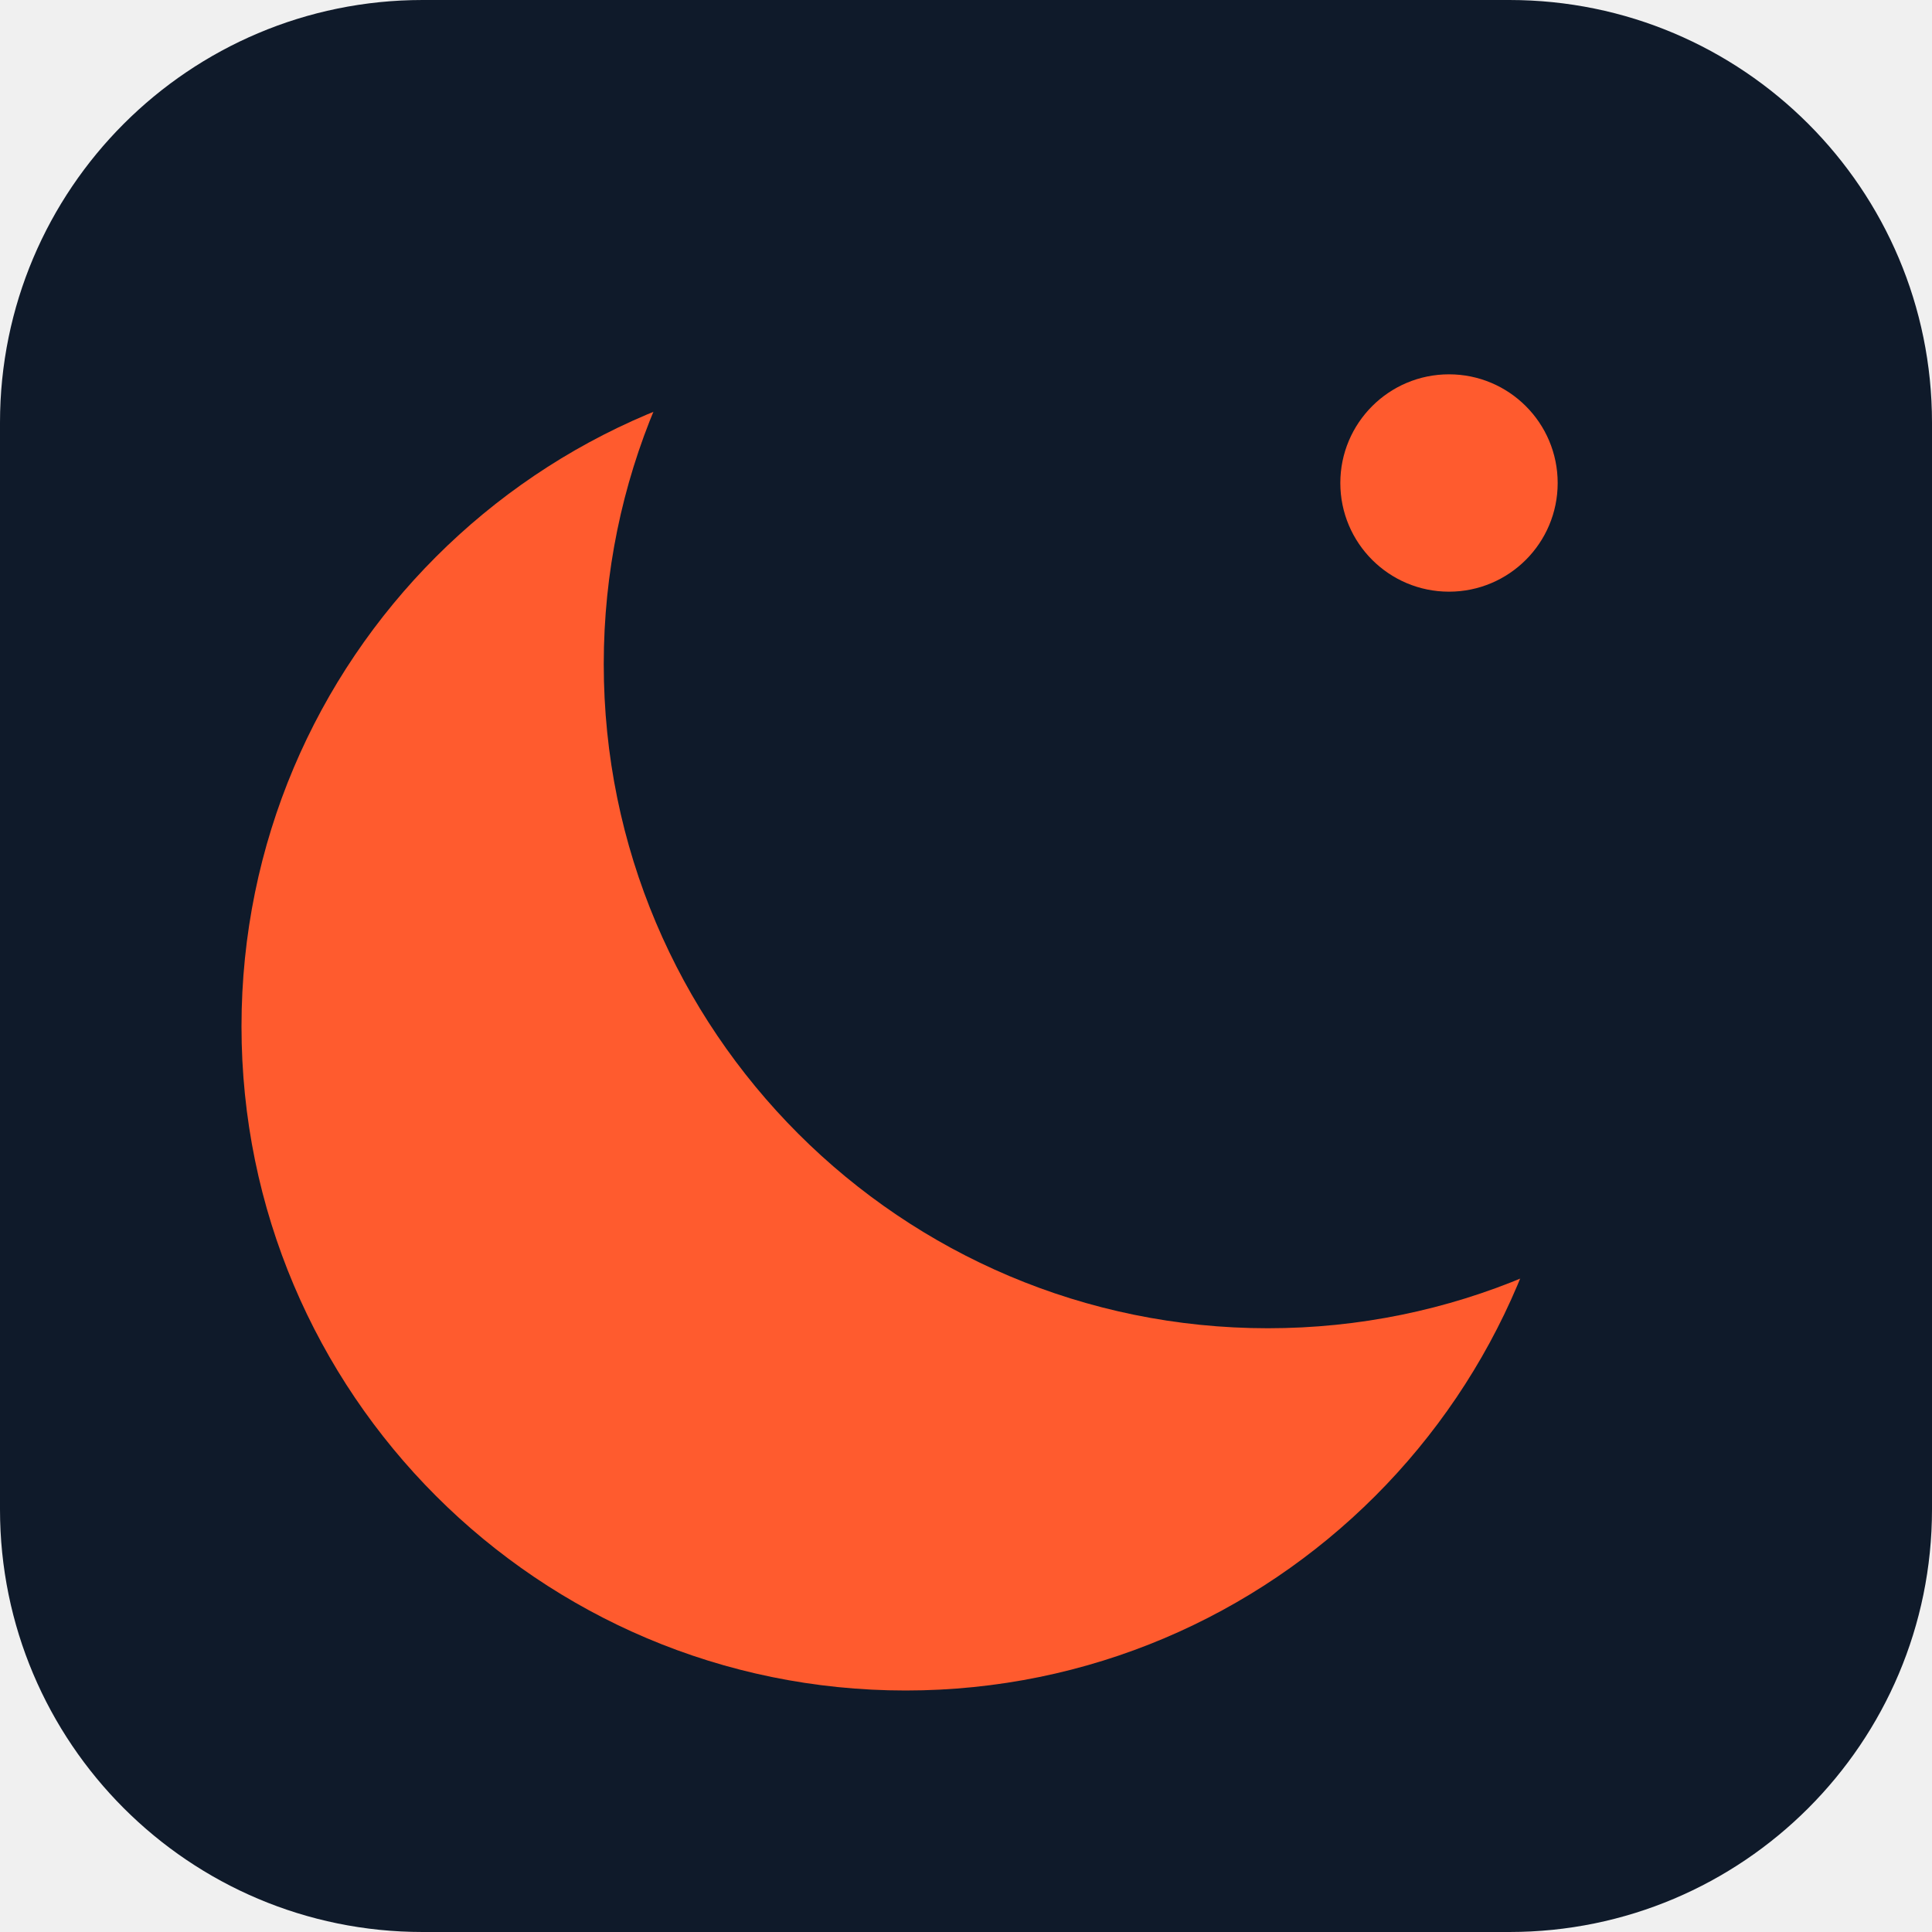
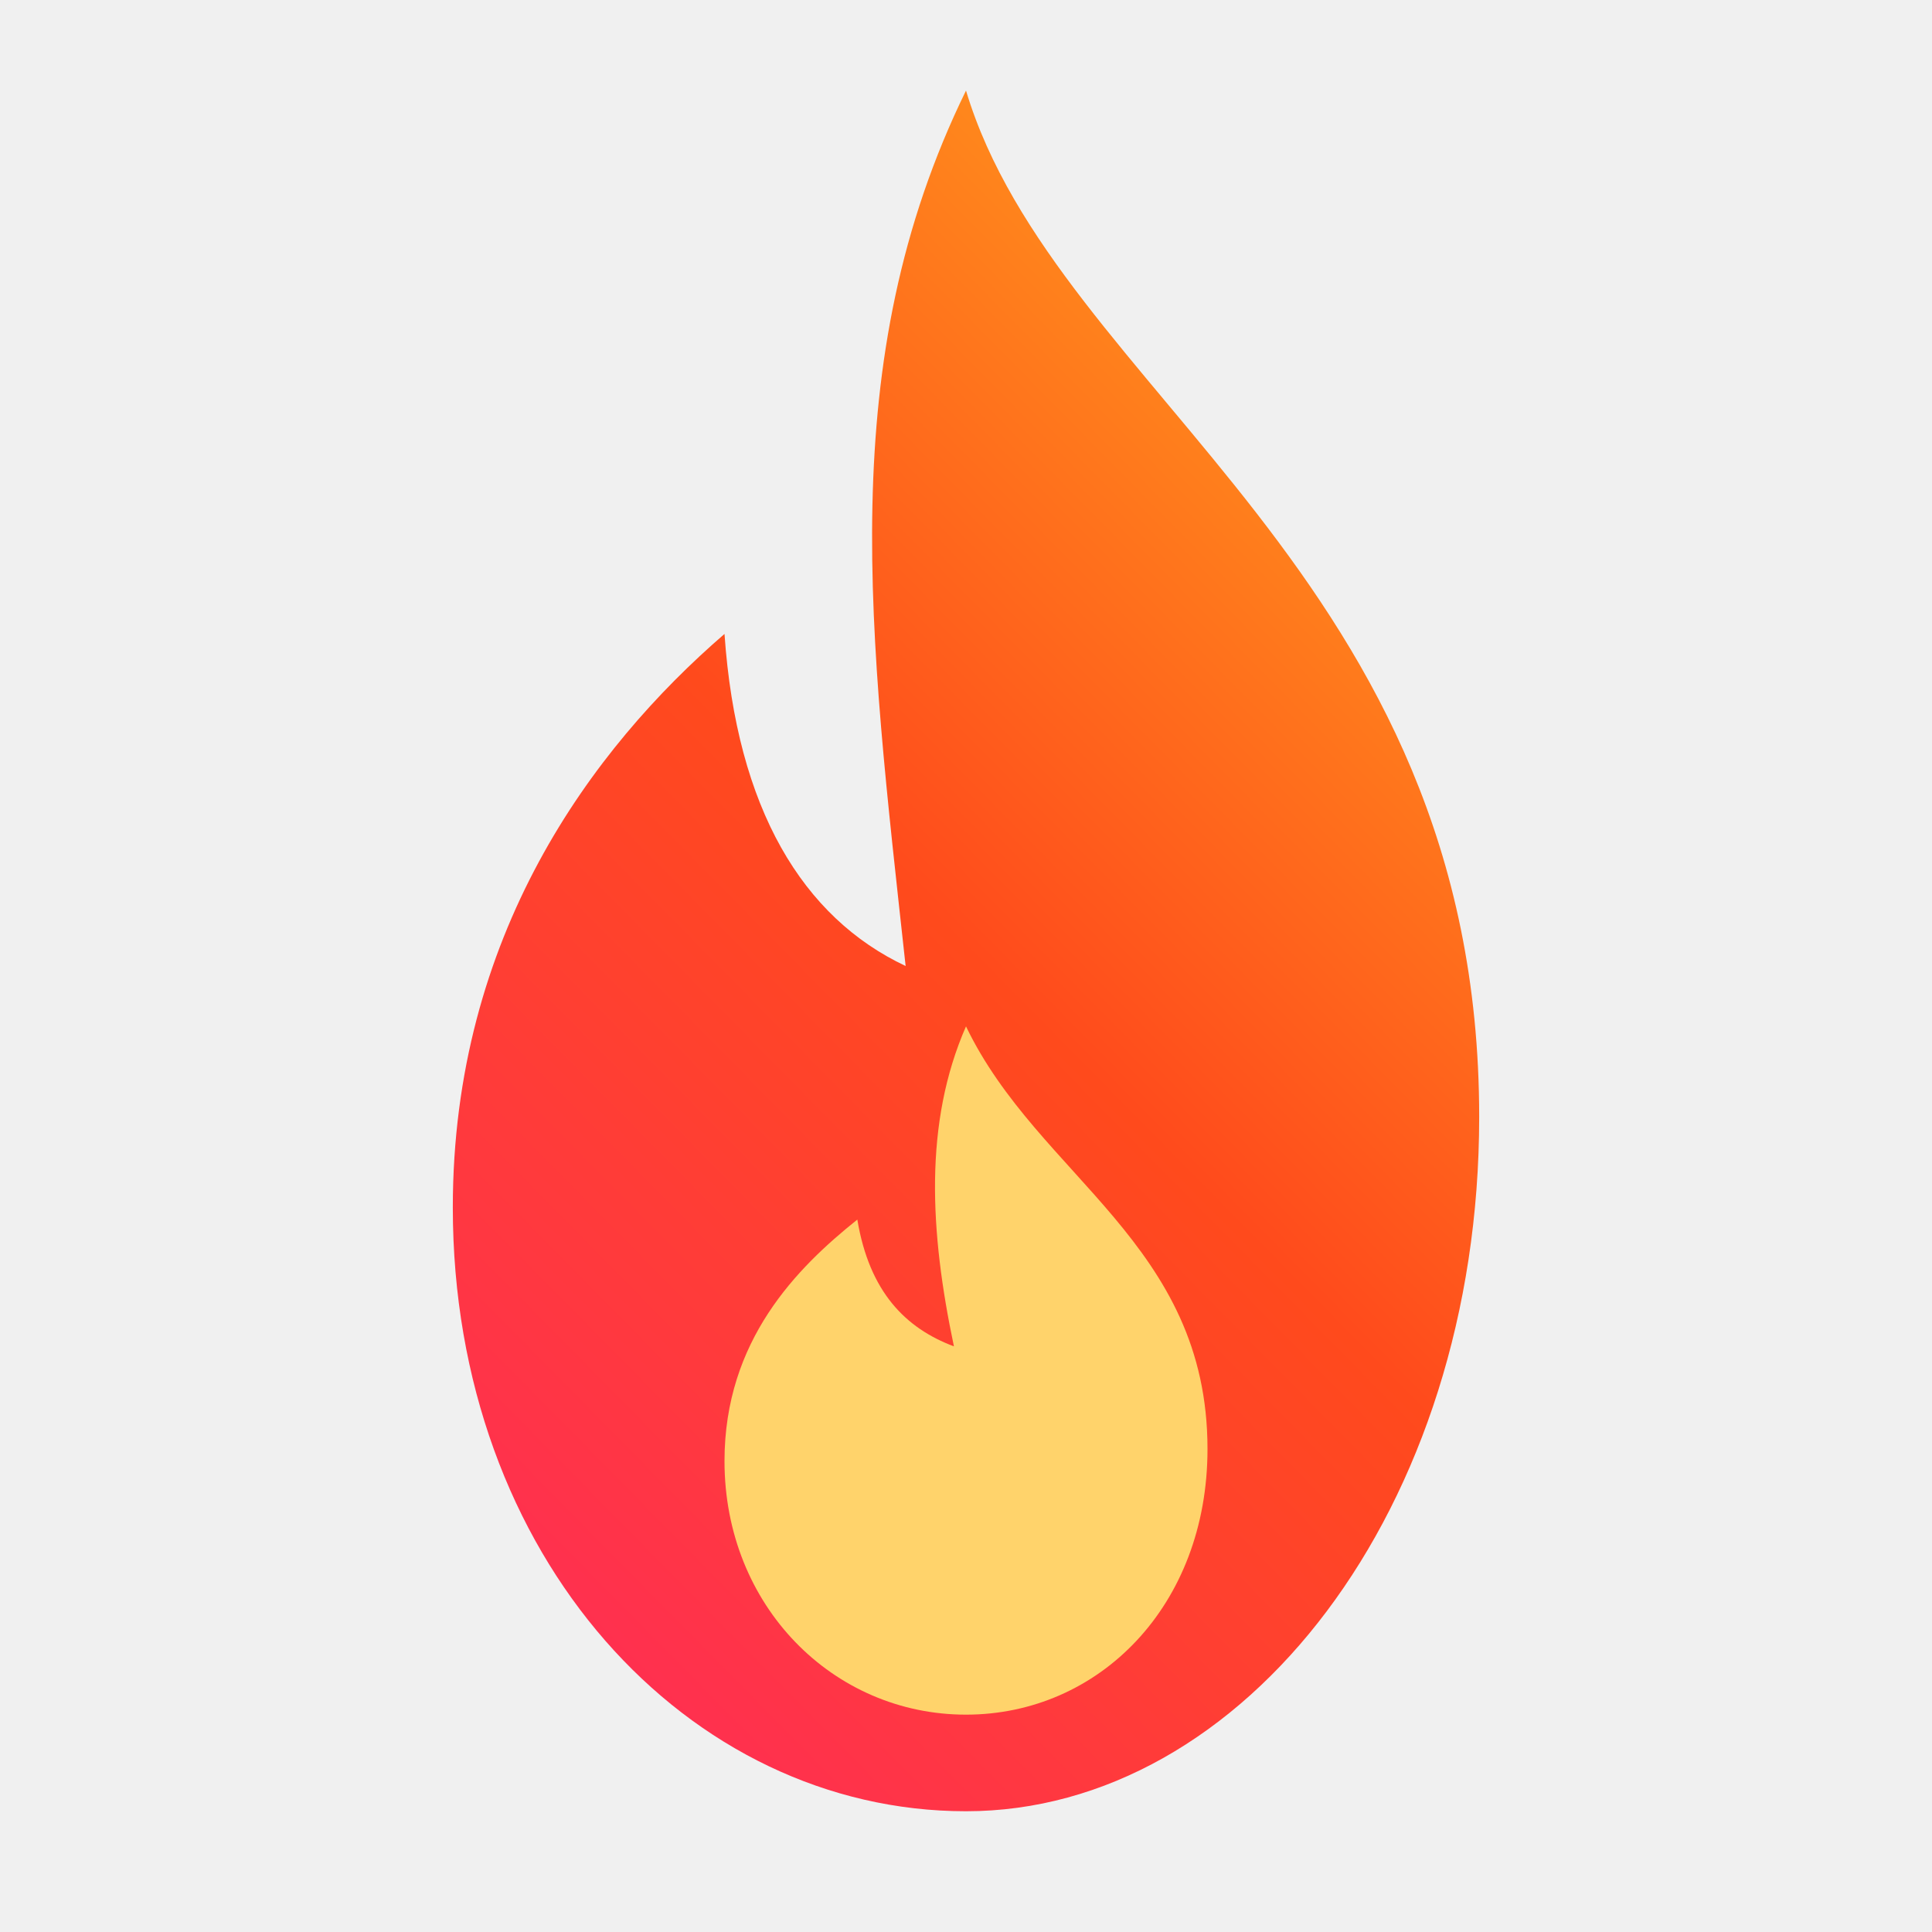
<svg xmlns="http://www.w3.org/2000/svg" viewBox="0 0 32 32">
  <defs>
-     <mask id="m">
-       <rect width="32" height="32" fill="#fff" />
-       <circle cx="21" cy="11" r="11" fill="#000" />
-     </mask>
+     <linearGradient id="g" x1="0.2" y1="1" x2="0.8" y2="0">
+       <stop offset="0" stop-color="#ff2d55" />
+       <stop offset="0.5" stop-color="#ff4a1c" />
+       <stop offset="1" stop-color="#ff9f1c" />
+     </linearGradient>
  </defs>
-   <rect width="32" height="32" rx="7" fill="#0f1a2a" />
-   <circle cx="15" cy="17" r="11" fill="#ff5b2e" mask="url(#m)" />
-   <circle cx="24" cy="8" r="1.8" fill="#ff5b2e" />
+   <path fill="url(#g)" d="M16 1.5c1.5 5 8.5 8 8.5 17 0 6.5-3.9 11.5-8.5 11.5S7.5 25.8 7.5 20c0-4.5 2.3-7.6 4.5-9.5.2 2.9 1.3 4.7 3 5.5-.6-5.5-1.2-10 1-14.5z" />
+   <path fill="#ffd36b" d="M16 17c1.2 2.5 4 3.6 4 7 0 2.6-1.8 4.4-4 4.4s-4-1.8-4-4.2c0-2 1.2-3.2 2.2-4 .2 1.2.8 1.8 1.6 2.1-.4-1.9-.5-3.7.2-5.3z" />
</svg>
